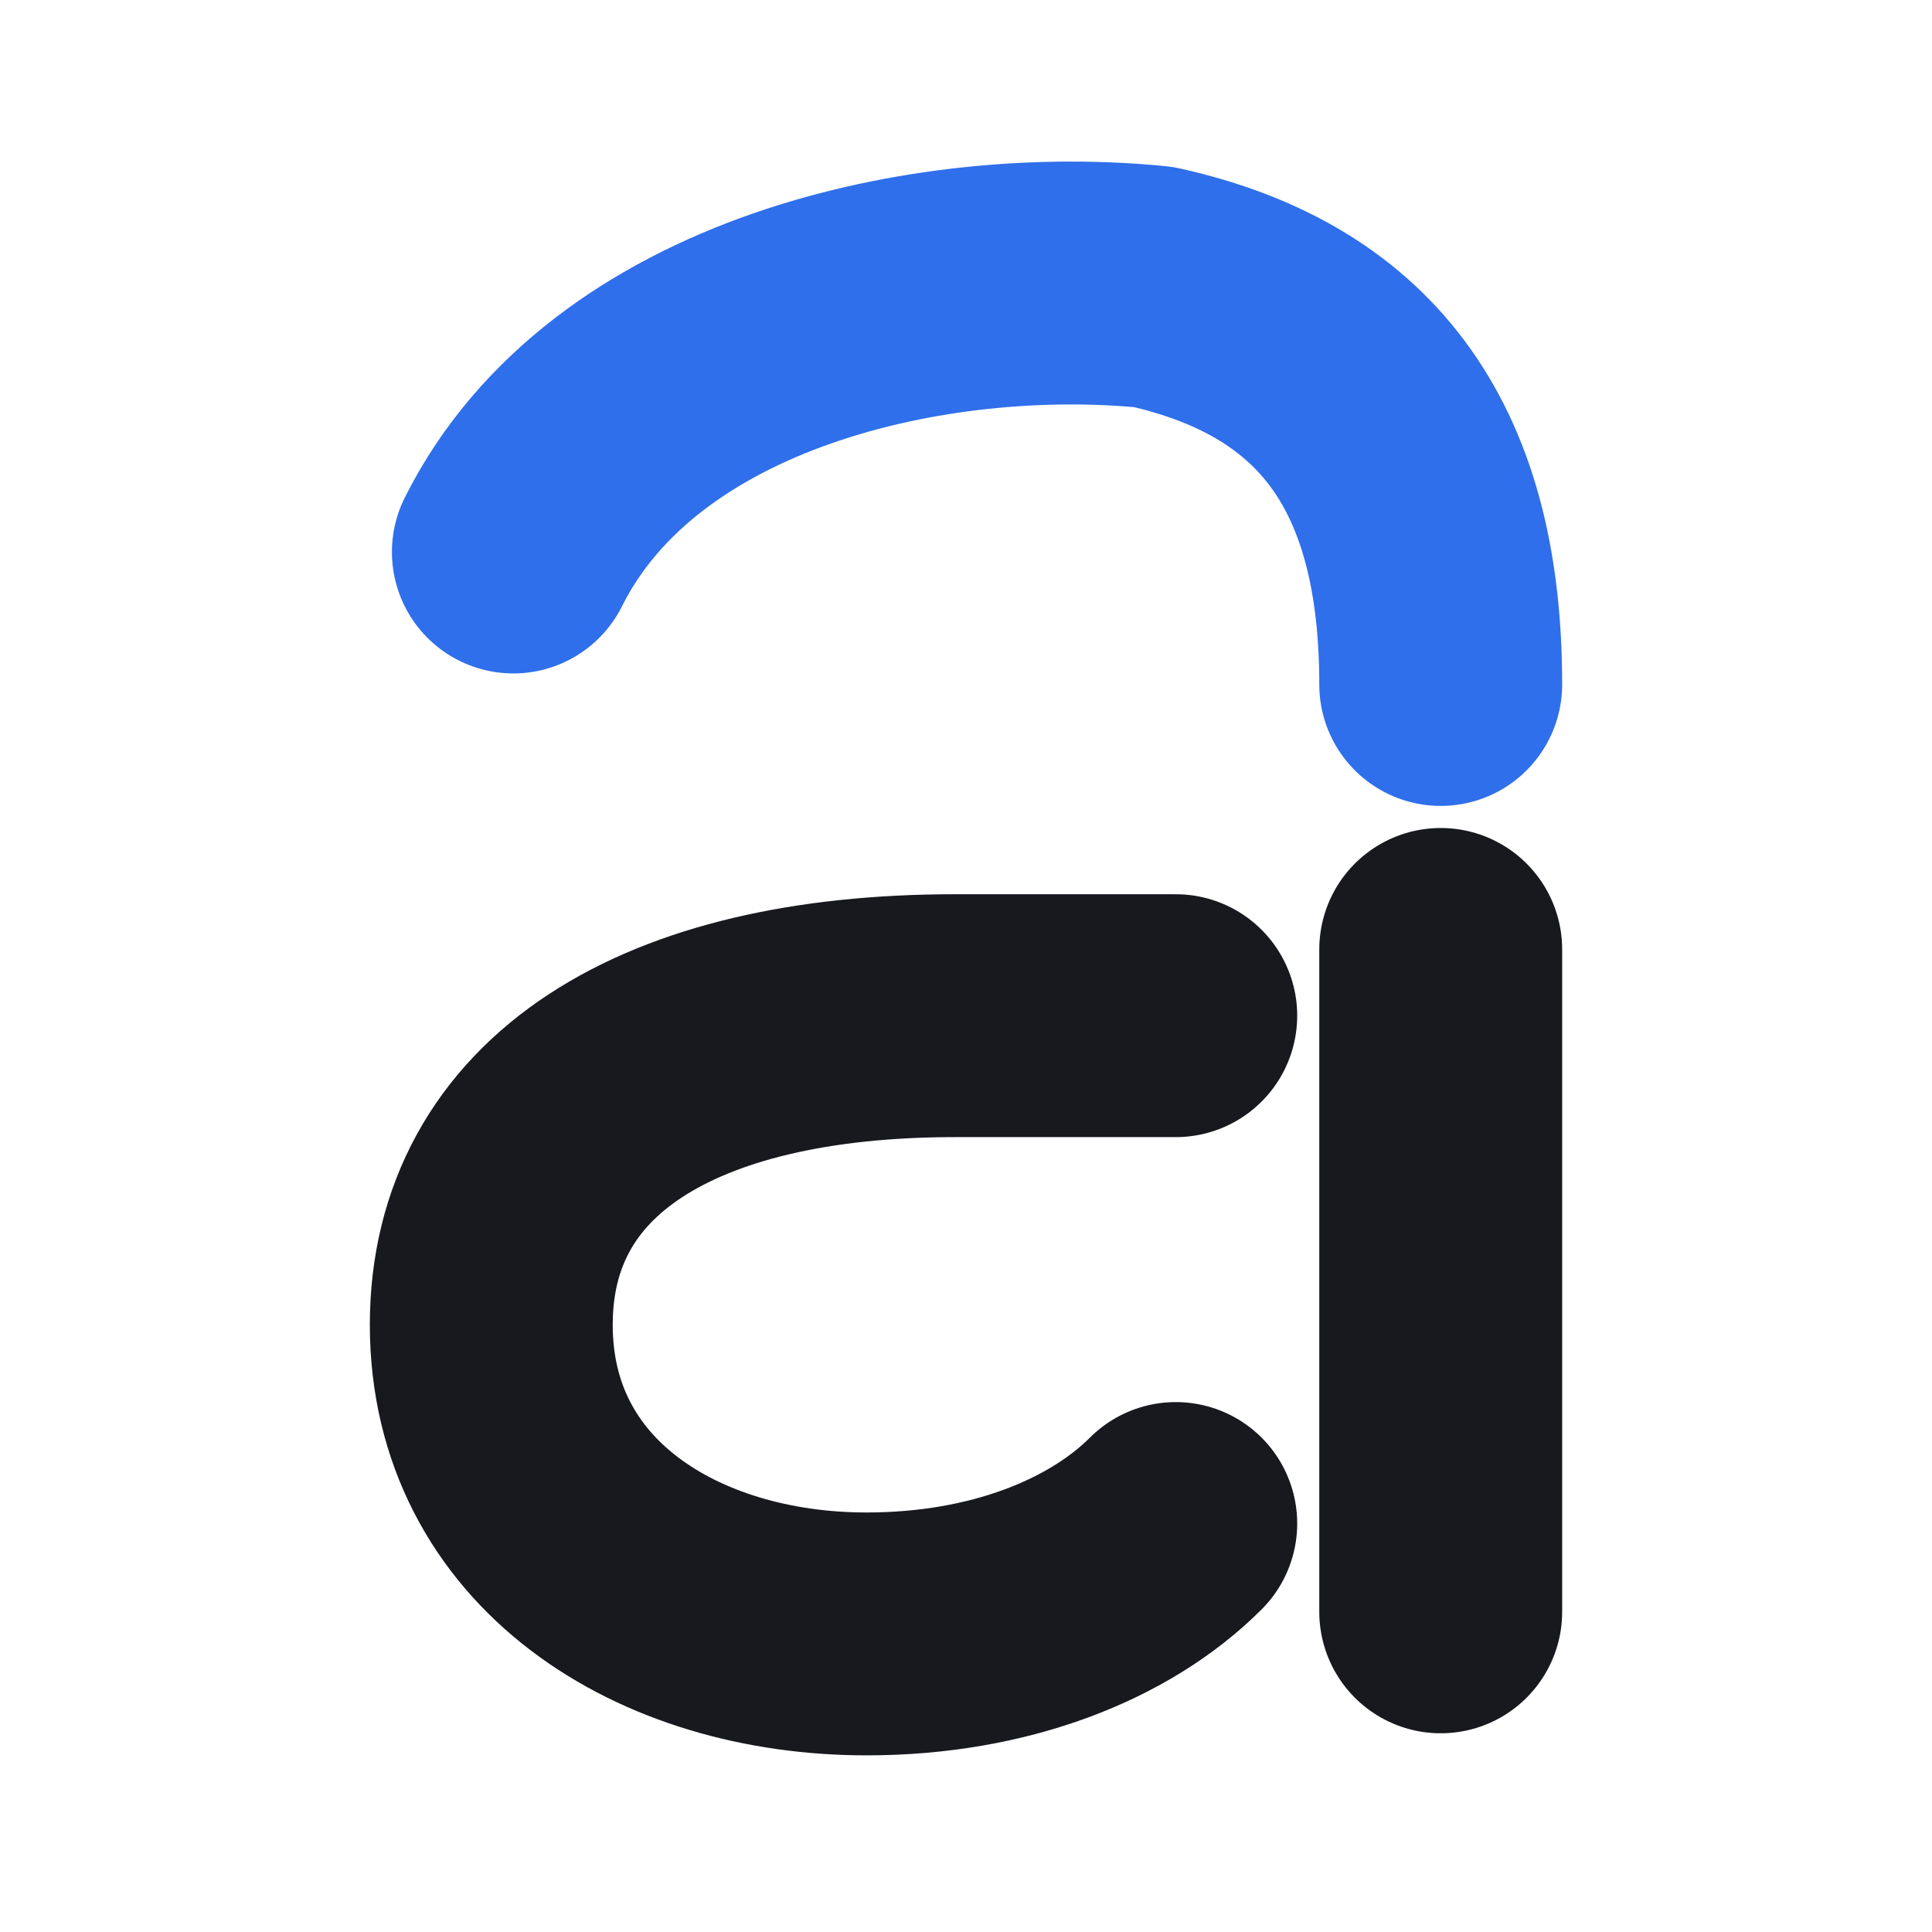
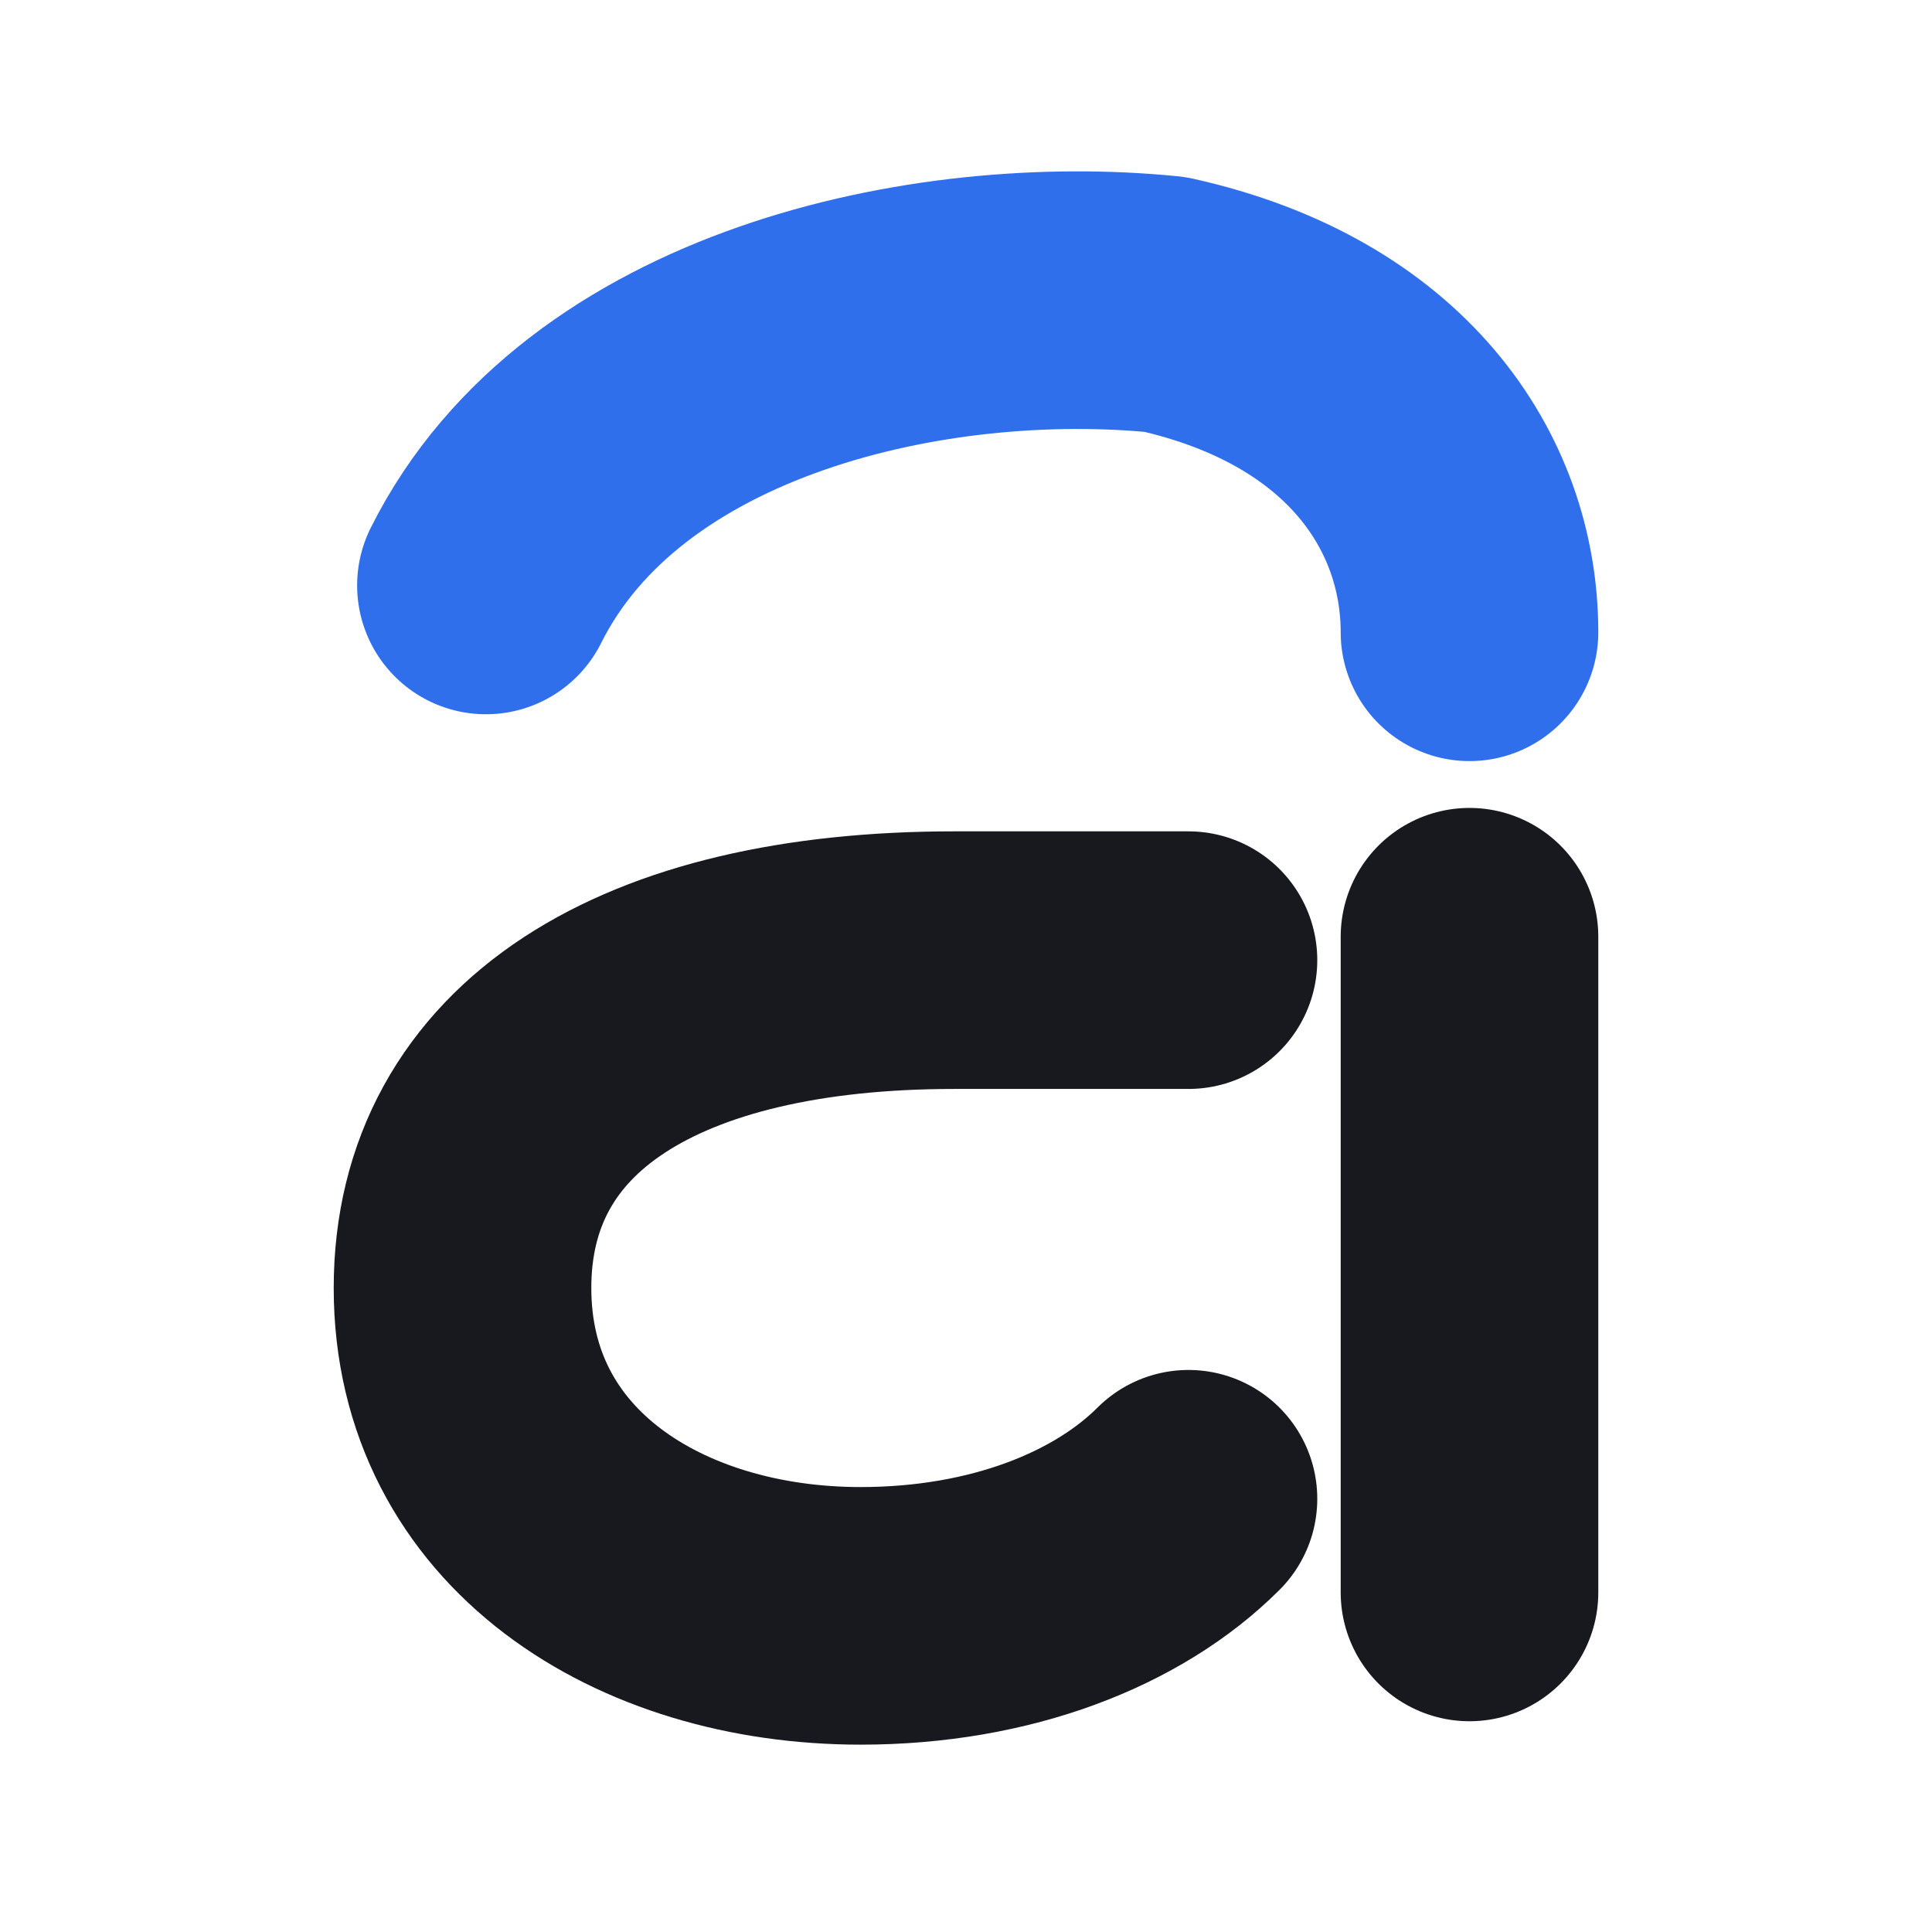
- <svg xmlns="http://www.w3.org/2000/svg" viewBox="6.75 11.00 87.50 87.50" width="32" height="32" role="img" aria-label="Almali">
-   <style>.i{stroke:#17191F}.a{stroke:#2F6FEB}@media (prefers-color-scheme: dark){.i{stroke:#F7F6F3}.a{stroke:#6B9BFF}}</style>
+ <svg xmlns="http://www.w3.org/2000/svg" viewBox="9.25 16.00 82.50 82.50" width="32" height="32" role="img" aria-label="Almali">
+   <style>@media (prefers-color-scheme: dark){[stroke="#17191F"]{stroke:#F7F6F3}[fill="#17191F"]{fill:#F7F6F3}[stroke="#2F6FEB"]{stroke:#6B9BFF}[fill="#2F6FEB"]{fill:#6B9BFF}}</style>
  <g fill="none" stroke-width="11" stroke-linecap="round" stroke-linejoin="round">
-     <path class="a" d="M30 36 C35 26 49 23 59 24 C68 26 72 32 72 42" />
-     <path class="i" d="M72 54 L72 84" />
-     <path class="i" d="M60 57 L50 57 C37 57 29 62 29 71 C29 80 37 85 46 85 C52 85 57 83 60 80" />
+     <path d="M30 41 C35 31 49 28 59 29 C68 31 72 37 72 43" stroke="#2F6FEB" />
+     <path d="M72 56 L72 84" stroke="#17191F" />
+     <path d="M60 57 L50 57 C37 57 29 62 29 71 C29 80 37 85 46 85 C52 85 57 83 60 80" stroke="#17191F" />
  </g>
</svg>
